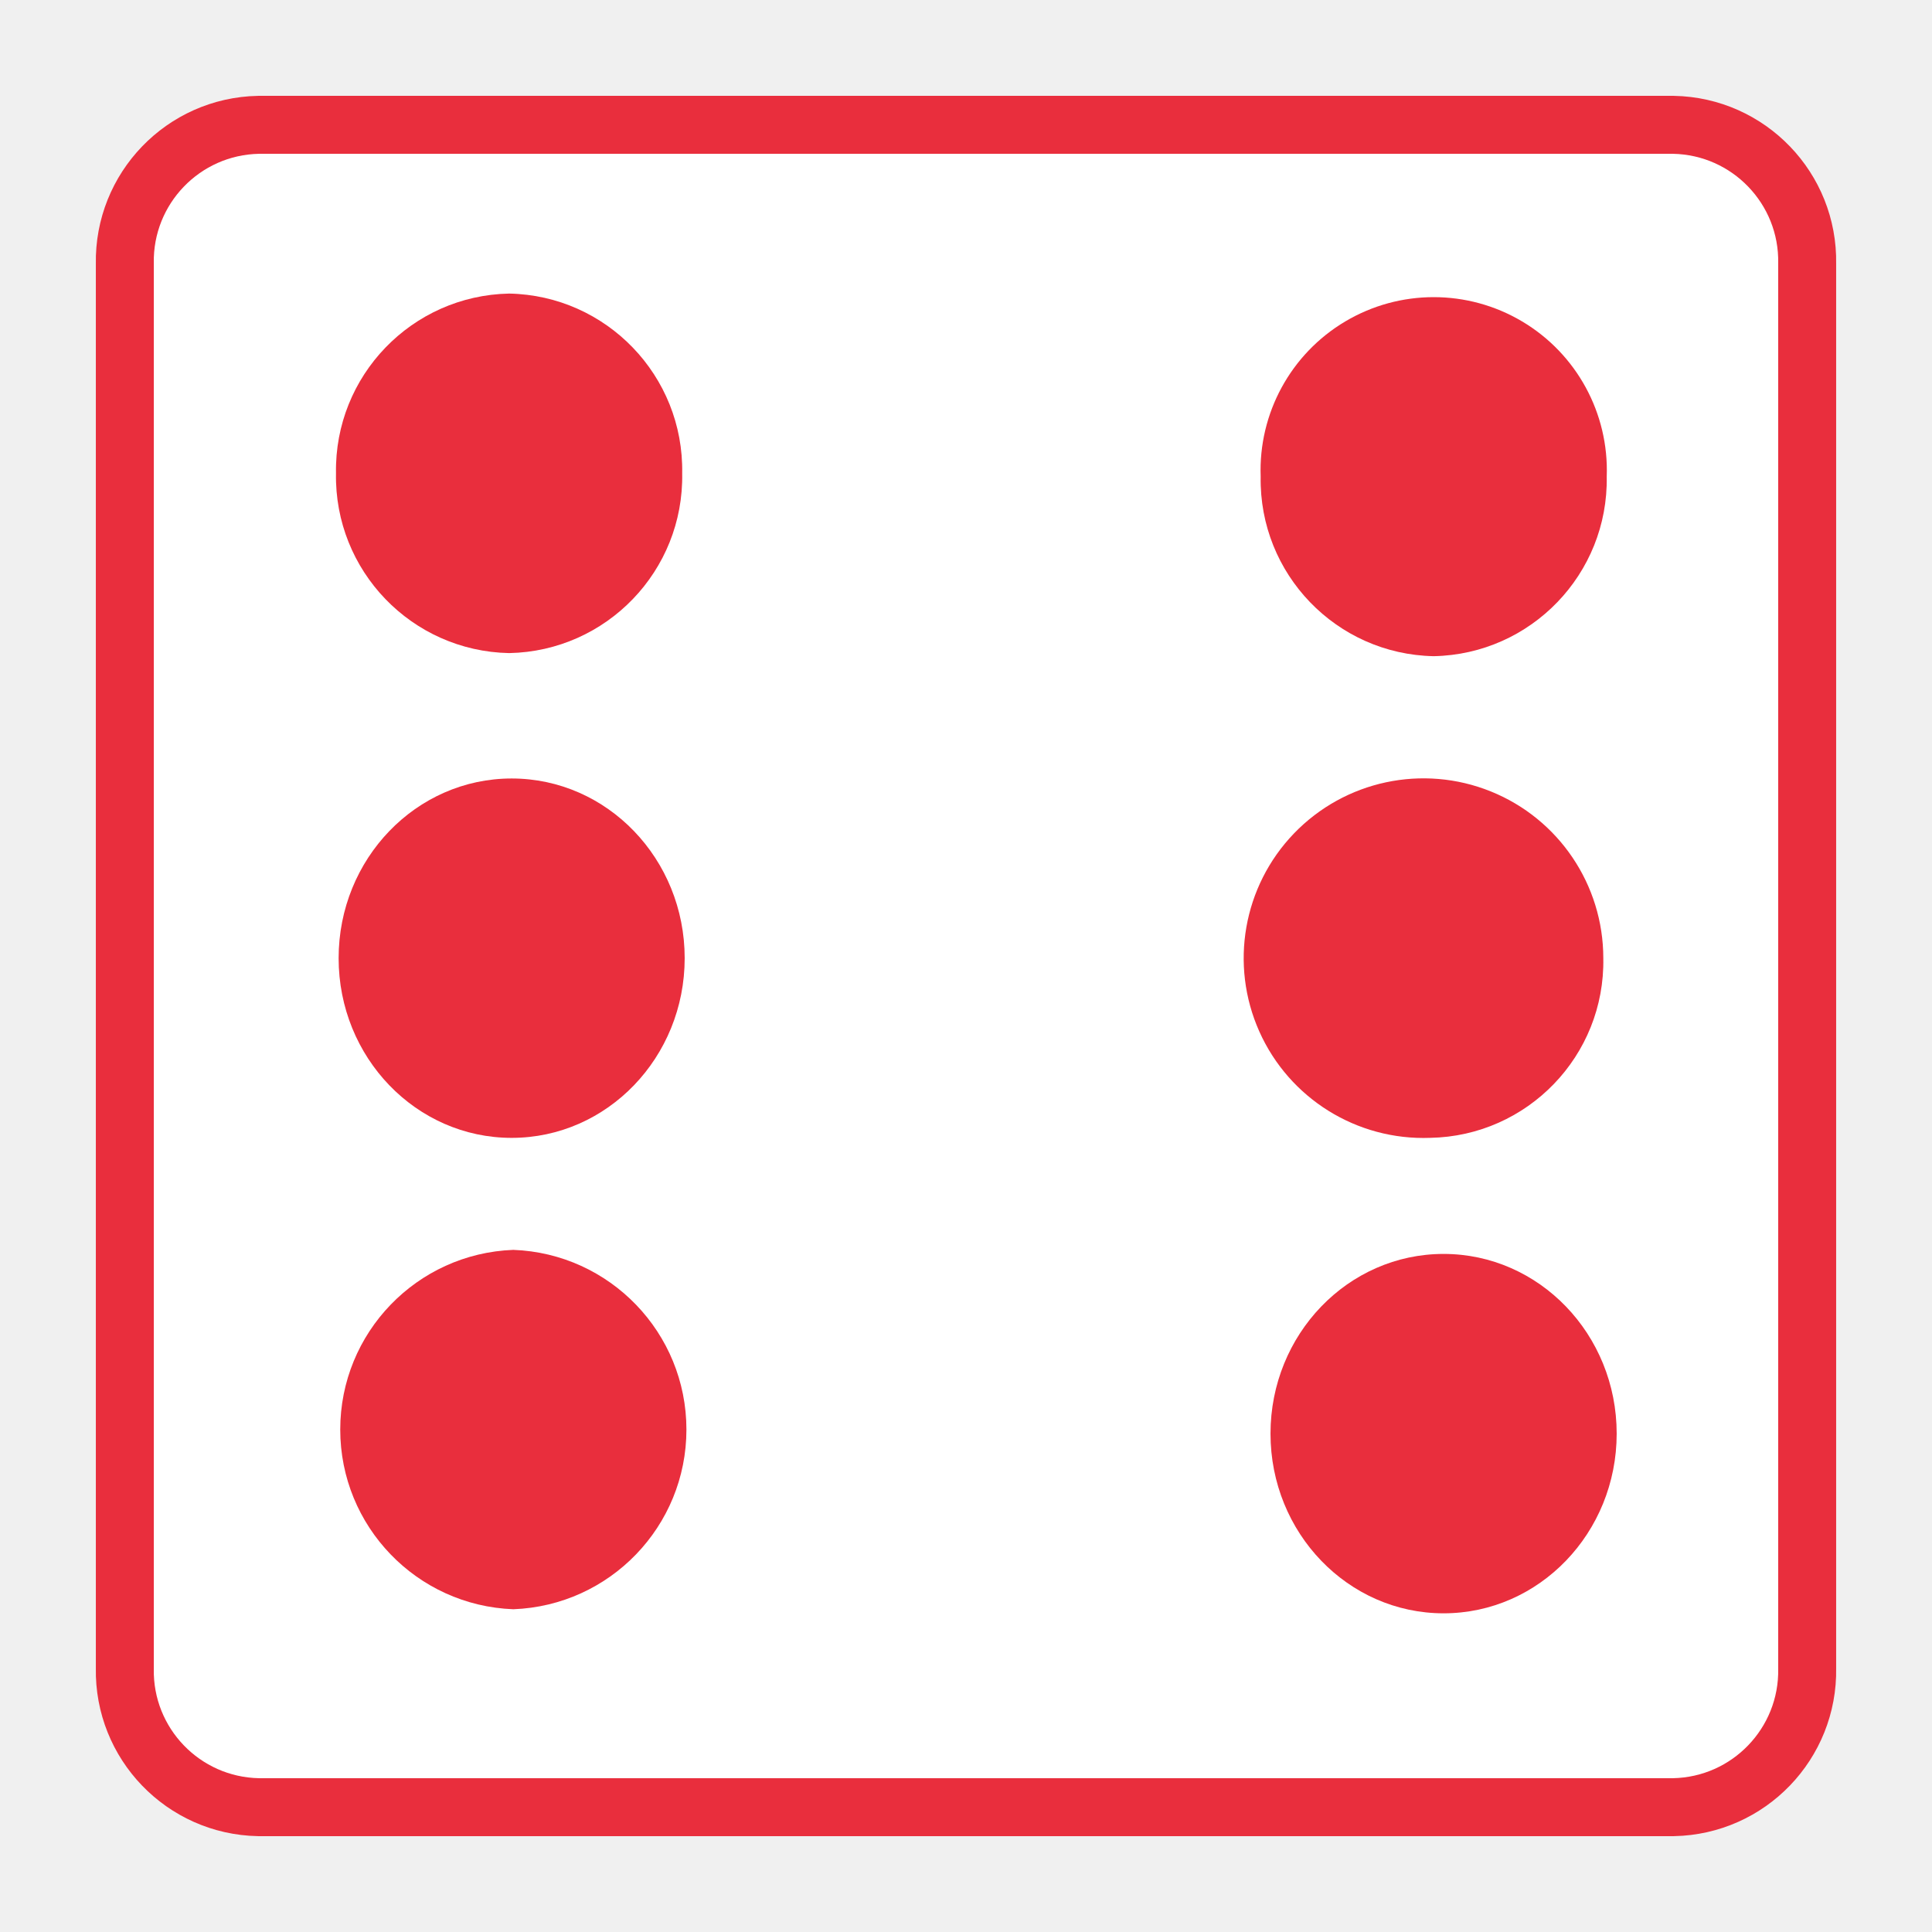
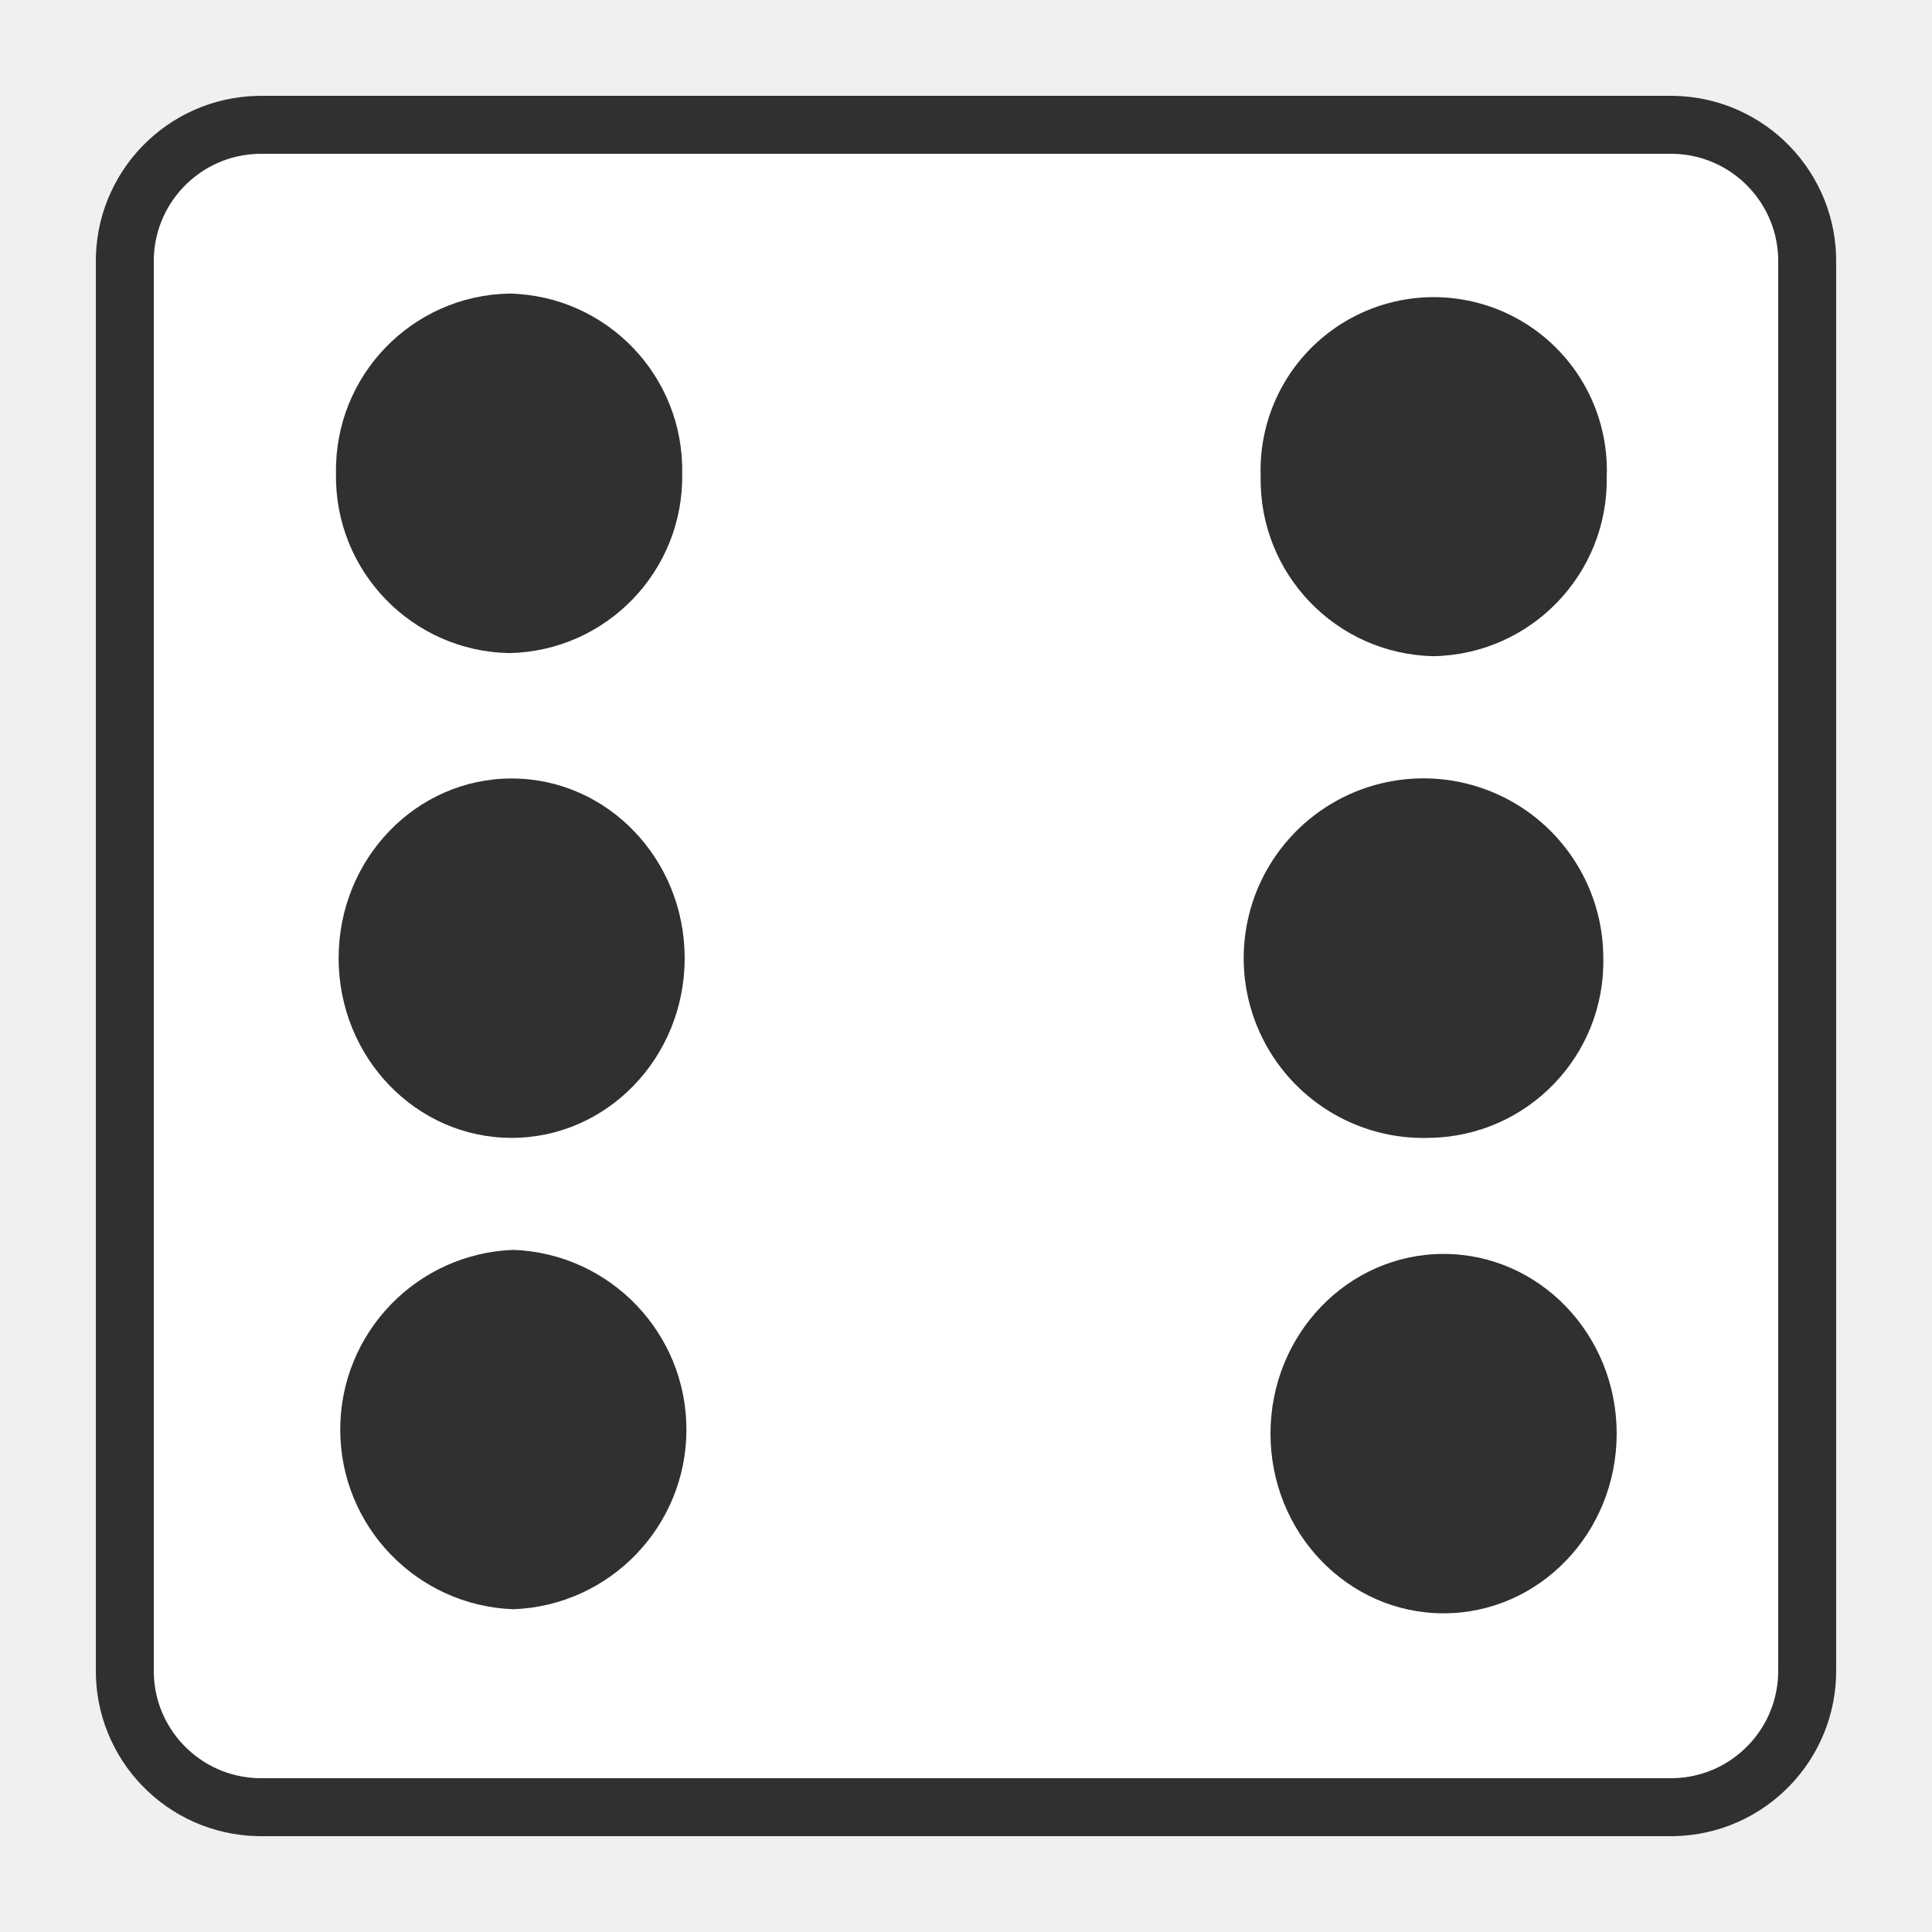
<svg xmlns="http://www.w3.org/2000/svg" id="Layer_1" data-name="Layer 1" width="100" height="100" viewBox="0 0 100 100">
  <g>
-     <path d="M86.621,6.461H13.382a7.058,7.058,0,0,0-6.921,7.187V86.355A7.055,7.055,0,0,0,13.379,93.539h73.239a7.058,7.058,0,0,0,6.921-7.187V13.645A7.055,7.055,0,0,0,86.621,6.461Z" style="fill: #fff;stroke: #e92e3d;stroke-miterlimit: 10;stroke-width: 3px" />
-     <path d="M26.354,33.804A9.143,9.143,0,0,1,17.391,24.496a9.146,9.146,0,0,1,8.963-9.301,9.138,9.138,0,0,1,8.956,9.301A9.136,9.136,0,0,1,26.354,33.804Z" style="fill: #e92e3d" />
-     <path d="M74.024,58.895a9.307,9.307,0,1,1,8.963-9.301A9.13,9.13,0,0,1,74.024,58.895Z" style="fill: #e92e3d" />
-     <ellipse cx="26.483" cy="49.595" rx="8.956" ry="9.301" style="fill: #e92e3d" />
-     <ellipse cx="74.72" cy="74.204" rx="8.959" ry="9.301" style="fill: #e92e3d" />
-     <path d="M74.208,33.964a9.135,9.135,0,0,1-8.956-9.294,8.962,8.962,0,1,1,17.912,0A9.137,9.137,0,0,1,74.208,33.964Z" style="fill: #e92e3d" />
-     <path d="M26.57,83.294a9.307,9.307,0,0,1,0-18.601,9.307,9.307,0,0,1,0,18.601Z" style="fill: #e92e3d" />
+     <path d="M86.621,6.461H13.382a7.058,7.058,0,0,0-6.921,7.187V86.355A7.055,7.055,0,0,0,13.379,93.539h73.239a7.058,7.058,0,0,0,6.921-7.187V13.645A7.055,7.055,0,0,0,86.621,6.461Z" style="fill: #fff;stroke: #303030;stroke-miterlimit: 10;stroke-width: 3px" />
+     <path d="M26.354,33.804A9.143,9.143,0,0,1,17.391,24.496a9.146,9.146,0,0,1,8.963-9.301,9.138,9.138,0,0,1,8.956,9.301A9.136,9.136,0,0,1,26.354,33.804Z" style="fill: #303030" />
+     <path d="M74.024,58.895a9.307,9.307,0,1,1,8.963-9.301A9.13,9.13,0,0,1,74.024,58.895Z" style="fill: #303030" />
+     <ellipse cx="26.483" cy="49.595" rx="8.956" ry="9.301" style="fill: #303030" />
+     <ellipse cx="74.72" cy="74.204" rx="8.959" ry="9.301" style="fill: #303030" />
+     <path d="M74.208,33.964a9.135,9.135,0,0,1-8.956-9.294,8.962,8.962,0,1,1,17.912,0A9.137,9.137,0,0,1,74.208,33.964Z" style="fill: #303030" />
+     <path d="M26.57,83.294a9.307,9.307,0,0,1,0-18.601,9.307,9.307,0,0,1,0,18.601Z" style="fill: #303030" />
  </g>
</svg>
